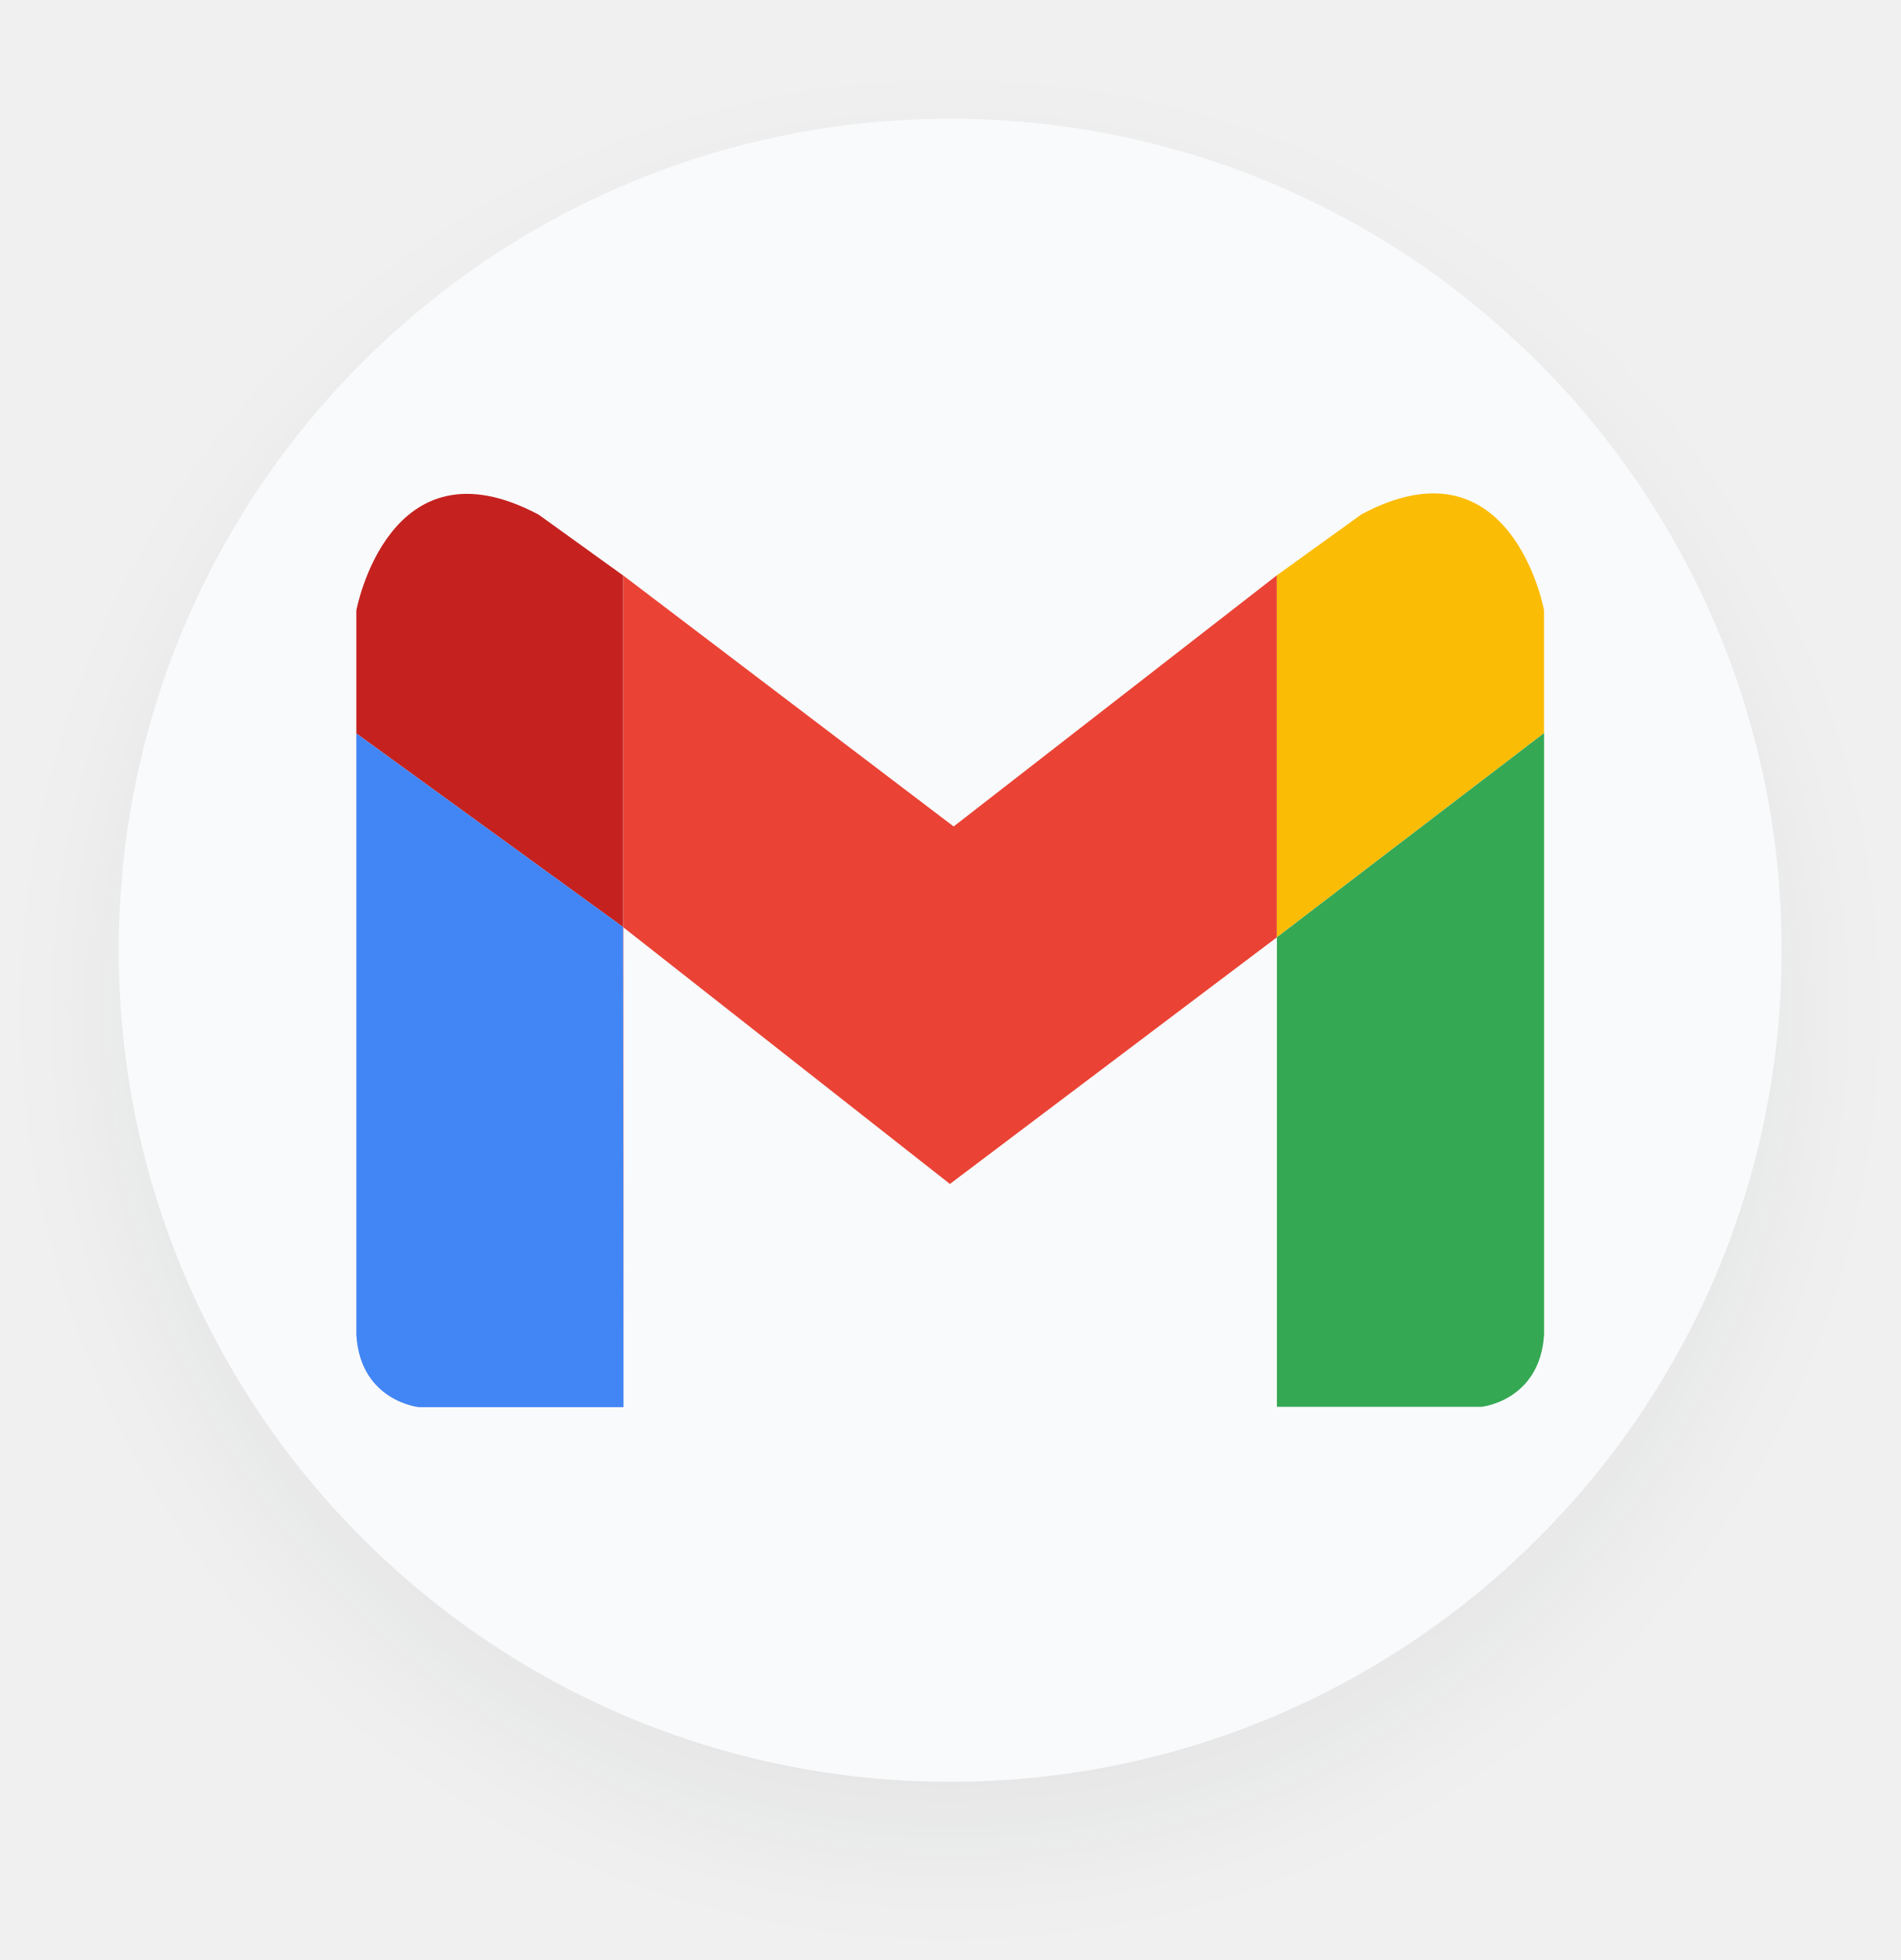
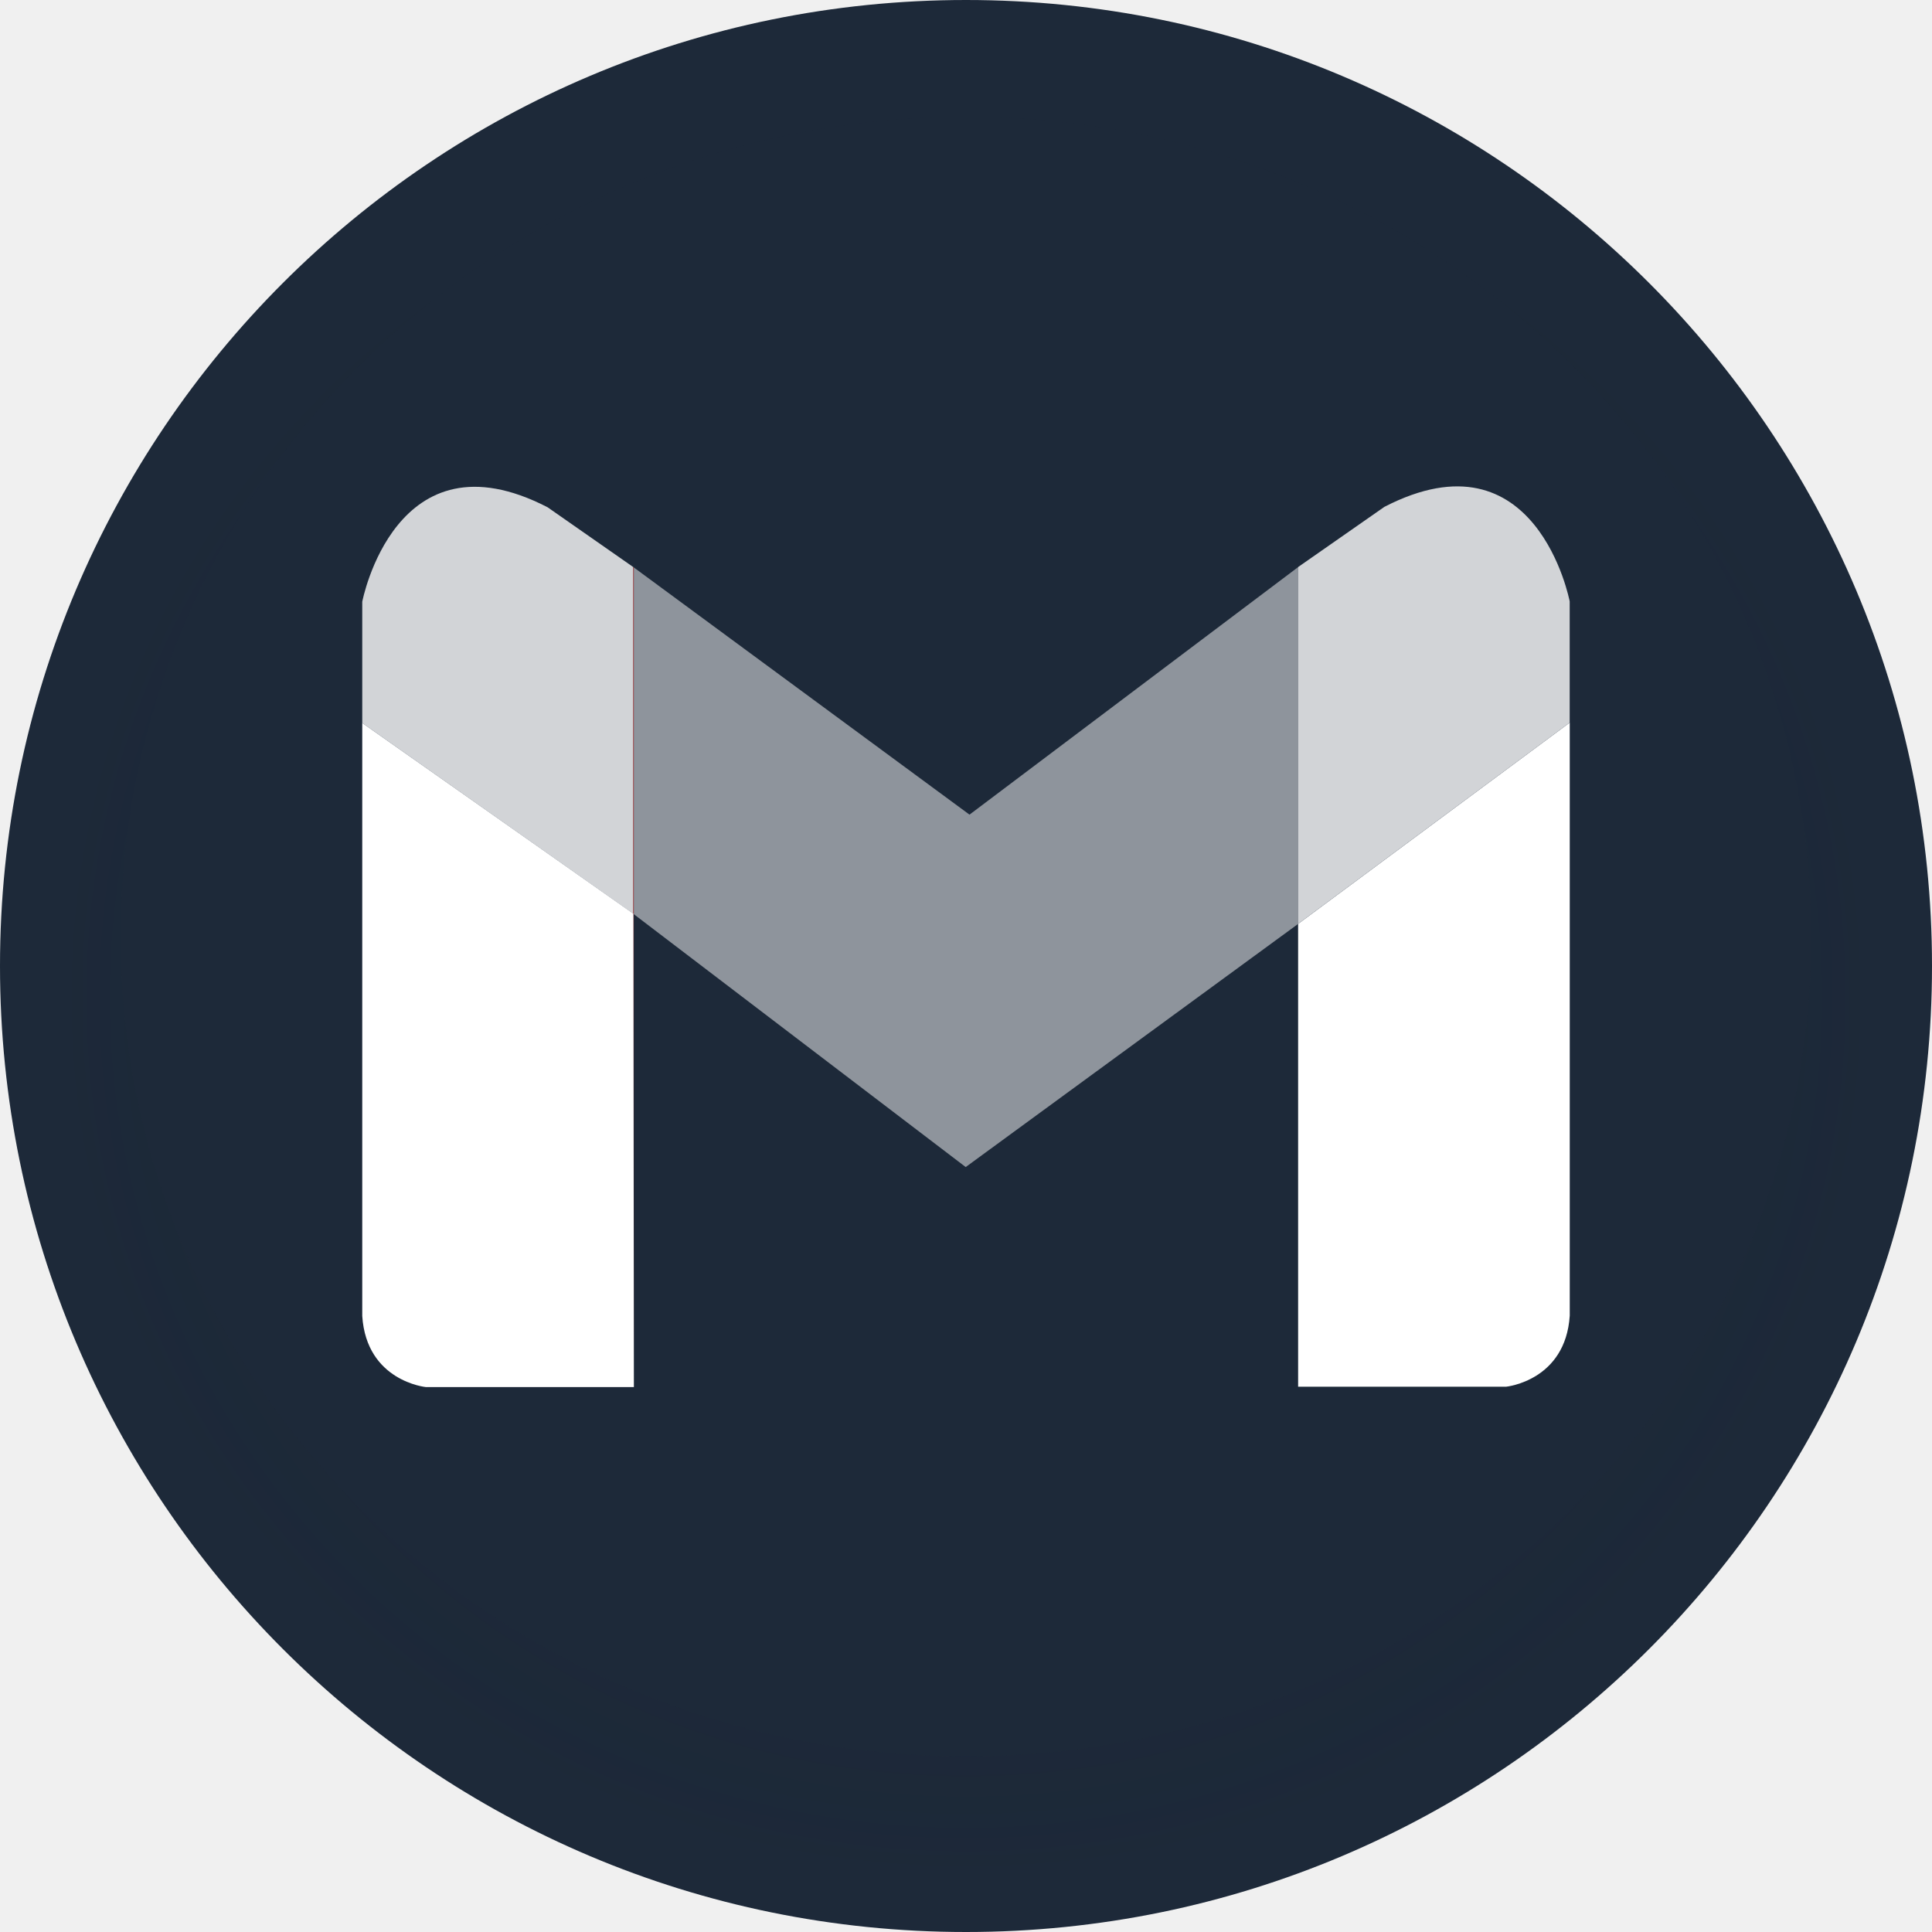
- <svg xmlns="http://www.w3.org/2000/svg" width="32" height="33" viewBox="0 0 32 33" fill="none">
-   <g filter="url(#filter0_d_5913_150004)">
-     <rect x="2" y="2" width="28" height="28" rx="14" fill="#F9FAFB" />
-     <path d="M21.501 9.686L16.058 13.915L10.49 9.686V9.687L10.497 9.693V15.614L15.995 19.934L21.501 15.781V9.686Z" fill="#EA4335" />
-     <path d="M22.93 8.657L21.501 9.686V15.78L25.999 12.343V10.272C25.999 10.272 25.453 7.314 22.93 8.657Z" fill="#FBBC05" />
-     <path d="M21.501 15.781V23.686H24.948C24.948 23.686 25.93 23.585 26 22.472V12.343L21.501 15.781Z" fill="#34A853" />
-     <path d="M10.497 23.692V15.613L10.49 15.607L10.497 23.692Z" fill="#C5221F" />
-     <path d="M10.491 9.688L9.07 8.665C6.547 7.322 6 10.278 6 10.278V12.349L10.491 15.608V9.688Z" fill="#C5221F" />
-     <path d="M10.49 9.686V15.607L10.497 15.613V9.692L10.49 9.686Z" fill="#C5221F" />
-     <path d="M6 12.349V22.478C6.07 23.592 7.052 23.692 7.052 23.692H10.499L10.491 15.607L6 12.349Z" fill="#4285F4" />
+ <svg xmlns="http://www.w3.org/2000/svg" width="32" height="32" viewBox="0 0 32 32" fill="none">
+   <g clip-path="url(#clip0_3144_14177)">
+     <rect width="32" height="32" rx="16" fill="#1D2939" />
+     <g filter="url(#filter0_d_3144_14177)">
+       <path d="M30 15.515C30 8.018 23.732 1.939 16 1.939C8.268 1.939 2 8.018 2 15.515C2 23.013 8.268 29.091 16 29.091C23.732 29.091 30 23.013 30 15.515Z" fill="#1D2939" />
+       <path d="M21.501 9.393L16.058 13.493L10.49 9.393V9.394L10.497 9.399V15.141L15.995 19.33L21.501 15.303V9.393Z" fill="white" fill-opacity="0.5" />
+       <path d="M22.93 8.395L21.501 9.392V15.302L25.999 11.969V9.961C25.999 9.961 25.453 7.093 22.93 8.395Z" fill="white" fill-opacity="0.8" />
+       <path d="M21.501 15.303V22.968H24.948C24.948 22.968 25.93 22.87 26 21.791V11.969L21.501 15.303Z" fill="white" />
+       <path d="M10.497 22.974V15.14L10.49 15.134L10.497 22.974Z" fill="#C5221F" />
+       <path d="M10.491 9.394L9.07 8.402C6.547 7.1 6 9.967 6 9.967V11.975L10.491 15.136V9.394Z" fill="white" fill-opacity="0.8" />
+       <path d="M10.49 9.393V15.134L10.497 15.14V9.398L10.49 9.393Z" fill="#C5221F" />
+       <path d="M6 11.975V21.797C6.07 22.877 7.052 22.974 7.052 22.974H10.499L10.491 15.134L6 11.975Z" fill="white" />
+     </g>
  </g>
  <defs>
-     <filter id="filter0_d_5913_150004" x="-2" y="-1" width="36" height="36" filterUnits="userSpaceOnUse" color-interpolation-filters="sRGB">
+     <filter id="filter0_d_3144_14177" x="0" y="0.939" width="32" height="31.152" filterUnits="userSpaceOnUse" color-interpolation-filters="sRGB">
      <feFlood flood-opacity="0" result="BackgroundImageFix" />
      <feColorMatrix in="SourceAlpha" type="matrix" values="0 0 0 0 0 0 0 0 0 0 0 0 0 0 0 0 0 0 127 0" result="hardAlpha" />
      <feOffset dy="1" />
      <feGaussianBlur stdDeviation="1" />
      <feColorMatrix type="matrix" values="0 0 0 0 0.063 0 0 0 0 0.094 0 0 0 0 0.157 0 0 0 0.05 0" />
-       <feBlend mode="normal" in2="BackgroundImageFix" result="effect1_dropShadow_5913_150004" />
-       <feBlend mode="normal" in="SourceGraphic" in2="effect1_dropShadow_5913_150004" result="shape" />
+       <feBlend mode="normal" in2="BackgroundImageFix" result="effect1_dropShadow_3144_14177" />
+       <feBlend mode="normal" in="SourceGraphic" in2="effect1_dropShadow_3144_14177" result="shape" />
    </filter>
+     <clipPath id="clip0_3144_14177">
+       <rect width="32" height="32" rx="16" fill="white" />
+     </clipPath>
  </defs>
</svg>
